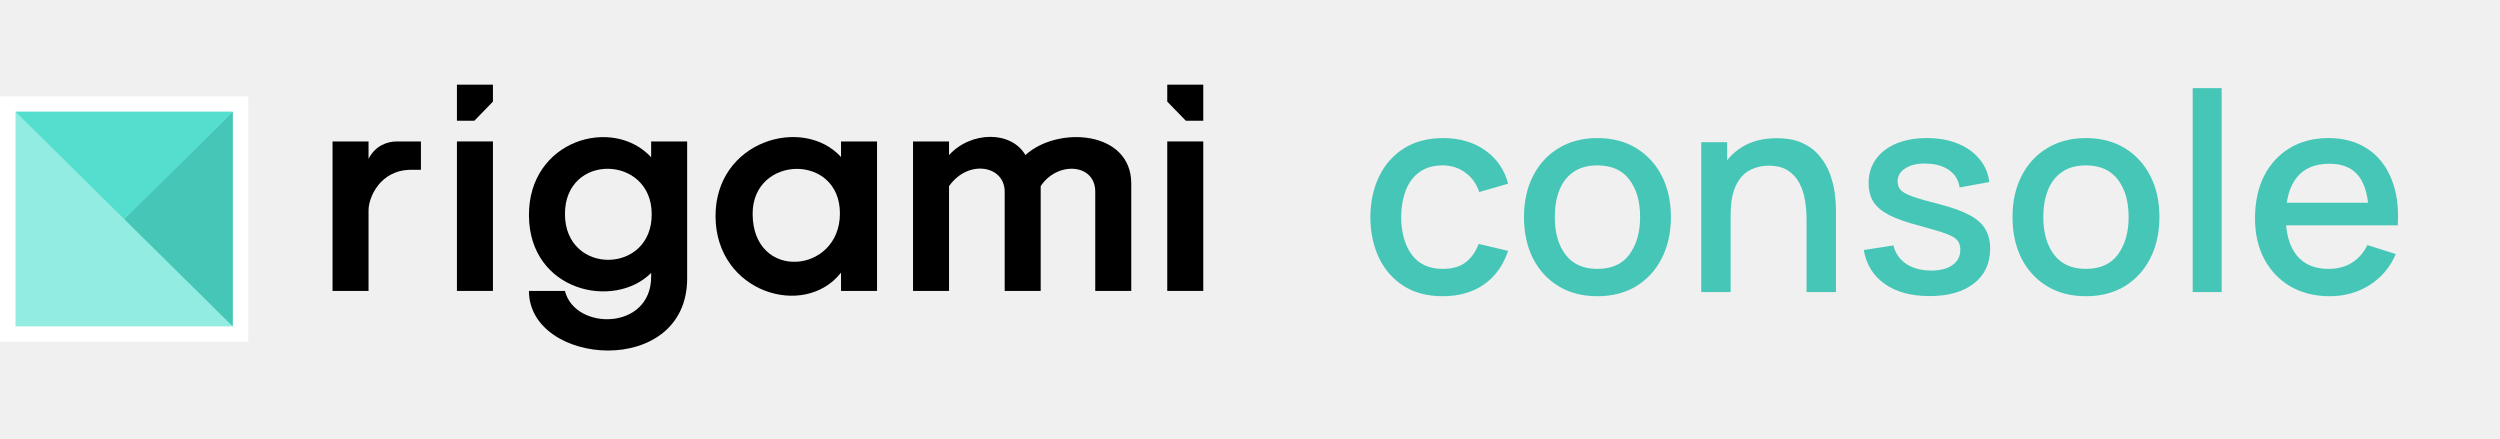
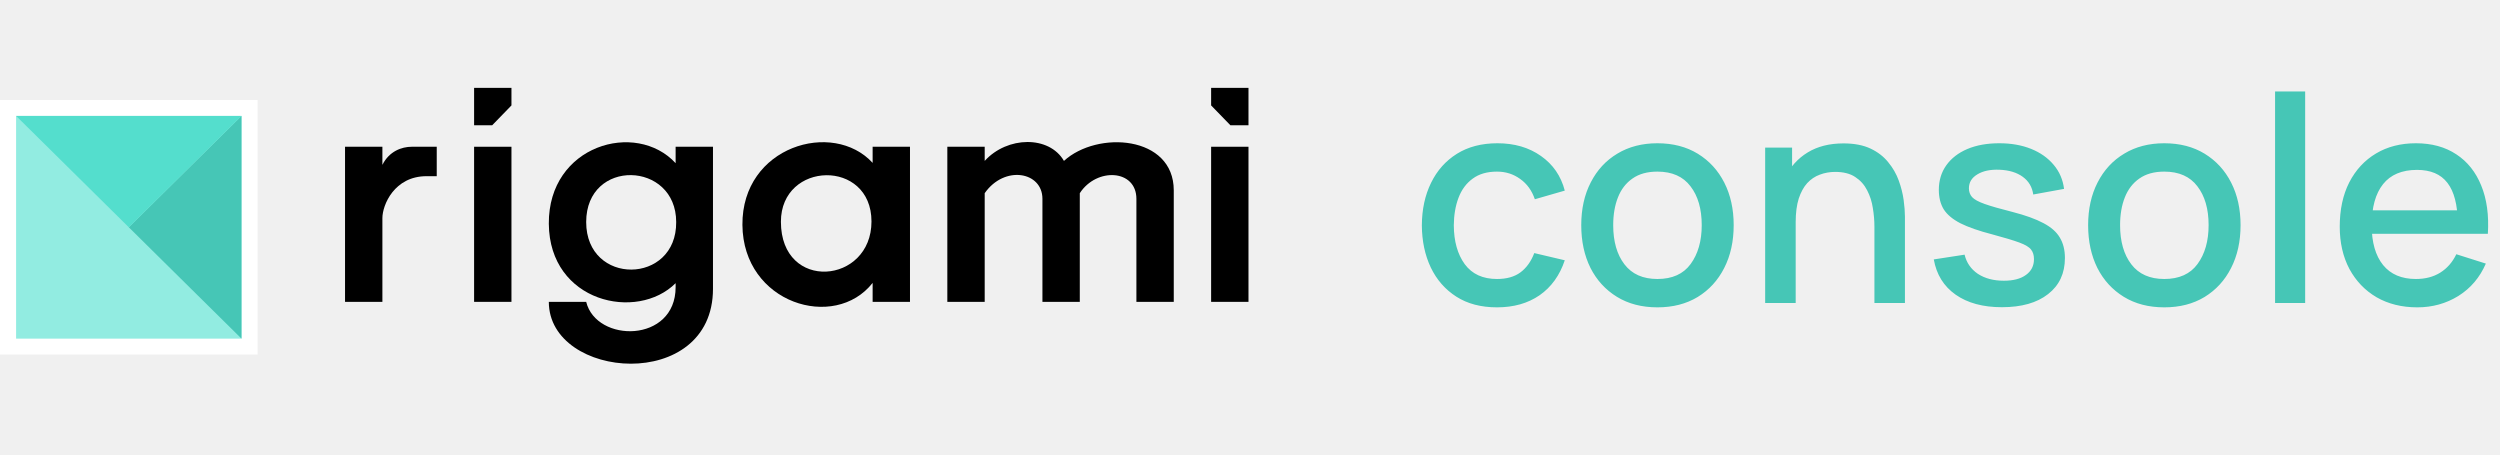
- <svg xmlns="http://www.w3.org/2000/svg" width="856" height="150" viewBox="0 0 856 150" fill="none">
+ <svg xmlns="http://www.w3.org/2000/svg" width="825" height="150" viewBox="0 0 825 150" fill="none">
  <g clip-path="url(#clip0_999_228)">
    <rect x="399.671" y="48.428" width="12.329" height="51.184" fill="black" />
    <path d="M412 29L399.671 29V34.791L406.022 41.329H412V29Z" fill="black" />
    <path d="M324.949 99.612H312.62V48.428H324.949V53.098C332.421 44.878 346.245 44.692 351.102 53.098C362.123 43.01 387.342 44.692 387.342 62.812V99.612H375.013V65.614C375.013 55.9 361.936 55.153 356.332 63.746V99.612H344.003V65.614C344.003 56.647 331.487 54.405 324.949 63.746V99.612Z" fill="black" />
    <path fill-rule="evenodd" clip-rule="evenodd" d="M287.967 48.428H300.296V99.612H287.967V93.352C275.45 109.326 245.185 100.172 244.998 74.207C244.811 48.241 274.887 39.461 287.967 53.75V48.428ZM257.701 73.177C257.701 96.436 287.589 93.821 287.589 73.086C287.589 52.35 257.7 53.098 257.701 73.177Z" fill="black" />
    <path fill-rule="evenodd" clip-rule="evenodd" d="M222.955 48.428H235.284V95.315C235.284 129.687 181.111 125.391 181.111 99.612H193.44C196.803 113.249 222.955 113.249 222.955 94.755V93.447C210.252 106.15 181.298 99.799 181.111 73.833C180.925 47.867 209.878 39.648 222.955 53.845V48.428ZM193.44 73.273C193.44 94.382 223.329 94.008 223.142 73.273C223.142 53.098 193.44 52.164 193.44 73.273Z" fill="black" />
    <rect x="156.452" y="48.428" width="12.329" height="51.184" fill="black" />
    <path d="M156.452 29H168.781V34.791L162.43 41.329H156.452V29Z" fill="black" />
    <path d="M113.861 48.428V99.612H126.19V71.965C126.19 67.668 130.113 58.141 140.761 58.141H144.123V48.428H135.904C132.541 48.428 128.432 49.922 126.19 54.405V48.428H113.861Z" fill="black" />
    <rect width="85" height="84" transform="translate(0 33)" fill="white" />
    <rect x="5.312" y="38.25" width="74.375" height="73.5" fill="#92ECE1" />
    <path d="M42.5 75L79.688 111.75V38.25L42.5 75Z" fill="#46C6B6" />
    <path d="M42.5 75L79.688 38.25L5.312 38.25L42.5 75Z" fill="#54DECD" />
    <path d="M494.005 101.425C488.748 101.425 484.283 100.253 480.61 97.91C476.937 95.567 474.118 92.353 472.155 88.267C470.223 84.183 469.242 79.543 469.21 74.35C469.242 69.062 470.255 64.391 472.25 60.337C474.245 56.252 477.095 53.054 480.8 50.742C484.505 48.431 488.954 47.275 494.148 47.275C499.753 47.275 504.534 48.668 508.493 51.455C512.483 54.242 515.111 58.057 516.378 62.903L506.498 65.752C505.516 62.871 503.901 60.638 501.653 59.055C499.436 57.44 496.887 56.633 494.005 56.633C490.743 56.633 488.068 57.408 485.978 58.96C483.888 60.48 482.336 62.57 481.323 65.23C480.309 67.89 479.787 70.93 479.755 74.35C479.787 79.638 480.99 83.913 483.365 87.175C485.772 90.437 489.318 92.067 494.005 92.067C497.203 92.067 499.784 91.339 501.748 89.882C503.743 88.394 505.263 86.272 506.308 83.517L516.378 85.892C514.699 90.896 511.928 94.743 508.065 97.435C504.202 100.095 499.515 101.425 494.005 101.425ZM546.94 101.425C541.81 101.425 537.361 100.269 533.593 97.957C529.824 95.646 526.911 92.463 524.853 88.41C522.826 84.325 521.813 79.623 521.813 74.302C521.813 68.951 522.858 64.248 524.948 60.195C527.038 56.11 529.967 52.943 533.735 50.695C537.504 48.415 541.905 47.275 546.94 47.275C552.07 47.275 556.519 48.431 560.288 50.742C564.056 53.054 566.969 56.237 569.028 60.29C571.086 64.343 572.115 69.014 572.115 74.302C572.115 79.654 571.07 84.373 568.98 88.457C566.922 92.511 564.009 95.693 560.24 98.005C556.472 100.285 552.039 101.425 546.94 101.425ZM546.94 92.067C551.849 92.067 555.506 90.421 557.913 87.127C560.351 83.802 561.57 79.528 561.57 74.302C561.57 68.951 560.335 64.676 557.865 61.477C555.427 58.248 551.785 56.633 546.94 56.633C543.615 56.633 540.876 57.392 538.723 58.913C536.569 60.401 534.97 62.475 533.925 65.135C532.88 67.763 532.358 70.819 532.358 74.302C532.358 79.686 533.593 83.993 536.063 87.222C538.533 90.453 542.159 92.067 546.94 92.067ZM618.558 100V74.778C618.558 72.782 618.384 70.74 618.036 68.65C617.719 66.528 617.086 64.565 616.136 62.76C615.217 60.955 613.903 59.498 612.193 58.39C610.515 57.282 608.314 56.727 605.591 56.727C603.817 56.727 602.139 57.028 600.556 57.63C598.972 58.2 597.579 59.134 596.376 60.432C595.204 61.731 594.27 63.441 593.573 65.562C592.908 67.684 592.576 70.265 592.576 73.305L586.401 70.978C586.401 66.323 587.272 62.222 589.013 58.675C590.755 55.097 593.257 52.31 596.518 50.315C599.78 48.32 603.722 47.322 608.346 47.322C611.892 47.322 614.869 47.892 617.276 49.032C619.682 50.172 621.63 51.677 623.118 53.545C624.638 55.382 625.794 57.392 626.586 59.578C627.377 61.763 627.916 63.9 628.201 65.99C628.486 68.08 628.628 69.917 628.628 71.5V100H618.558ZM582.506 100V48.7H591.388V63.52H592.576V100H582.506ZM660.618 101.378C654.38 101.378 649.297 100 645.371 97.245C641.444 94.49 639.037 90.611 638.151 85.608L648.316 84.04C648.949 86.7 650.406 88.806 652.686 90.358C654.997 91.877 657.863 92.638 661.283 92.638C664.386 92.638 666.809 92.004 668.551 90.737C670.324 89.471 671.211 87.729 671.211 85.513C671.211 84.214 670.894 83.169 670.261 82.377C669.659 81.554 668.376 80.778 666.413 80.05C664.45 79.322 661.457 78.419 657.436 77.343C653.034 76.203 649.535 74.983 646.938 73.685C644.373 72.355 642.536 70.819 641.428 69.078C640.351 67.304 639.813 65.167 639.813 62.665C639.813 59.562 640.636 56.854 642.283 54.542C643.93 52.231 646.241 50.442 649.218 49.175C652.226 47.908 655.741 47.275 659.763 47.275C663.69 47.275 667.189 47.892 670.261 49.127C673.332 50.362 675.818 52.12 677.718 54.4C679.618 56.648 680.758 59.292 681.138 62.333L670.973 64.185C670.625 61.715 669.469 59.767 667.506 58.343C665.542 56.917 662.993 56.142 659.858 56.015C656.85 55.888 654.411 56.395 652.543 57.535C650.675 58.643 649.741 60.179 649.741 62.142C649.741 63.282 650.089 64.248 650.786 65.04C651.514 65.832 652.907 66.592 654.966 67.32C657.024 68.048 660.064 68.919 664.086 69.933C668.392 71.041 671.812 72.276 674.346 73.638C676.879 74.968 678.684 76.567 679.761 78.435C680.869 80.272 681.423 82.504 681.423 85.132C681.423 90.199 679.571 94.173 675.866 97.055C672.192 99.937 667.11 101.378 660.618 101.378ZM714.211 101.425C709.081 101.425 704.632 100.269 700.863 97.957C697.095 95.646 694.182 92.463 692.123 88.41C690.097 84.325 689.083 79.623 689.083 74.302C689.083 68.951 690.128 64.248 692.218 60.195C694.308 56.11 697.237 52.943 701.006 50.695C704.774 48.415 709.176 47.275 714.211 47.275C719.341 47.275 723.79 48.431 727.558 50.742C731.327 53.054 734.24 56.237 736.298 60.29C738.357 64.343 739.386 69.014 739.386 74.302C739.386 79.654 738.341 84.373 736.251 88.457C734.192 92.511 731.279 95.693 727.511 98.005C723.742 100.285 719.309 101.425 714.211 101.425ZM714.211 92.067C719.119 92.067 722.777 90.421 725.183 87.127C727.622 83.802 728.841 79.528 728.841 74.302C728.841 68.951 727.606 64.676 725.136 61.477C722.697 58.248 719.056 56.633 714.211 56.633C710.886 56.633 708.147 57.392 705.993 58.913C703.84 60.401 702.241 62.475 701.196 65.135C700.151 67.763 699.628 70.819 699.628 74.302C699.628 79.686 700.863 83.993 703.333 87.222C705.803 90.453 709.429 92.067 714.211 92.067ZM750.774 100V30.175H760.701V100H750.774ZM797.718 101.425C792.62 101.425 788.139 100.317 784.275 98.1C780.444 95.852 777.451 92.733 775.298 88.743C773.176 84.721 772.115 80.066 772.115 74.778C772.115 69.172 773.16 64.312 775.25 60.195C777.372 56.078 780.317 52.896 784.085 50.648C787.854 48.399 792.24 47.275 797.243 47.275C802.468 47.275 806.917 48.494 810.59 50.932C814.264 53.339 817.003 56.775 818.808 61.24C820.645 65.705 821.373 71.009 820.993 77.153H811.065V73.543C811.002 67.589 809.862 63.188 807.645 60.337C805.46 57.487 802.12 56.062 797.623 56.062C792.651 56.062 788.915 57.63 786.413 60.765C783.911 63.9 782.66 68.428 782.66 74.35C782.66 79.987 783.911 84.357 786.413 87.46C788.915 90.532 792.525 92.067 797.243 92.067C800.346 92.067 803.022 91.371 805.27 89.978C807.55 88.552 809.324 86.526 810.59 83.897L820.328 86.985C818.333 91.577 815.309 95.139 811.255 97.672C807.202 100.174 802.69 101.425 797.718 101.425ZM779.43 77.153V69.41H816.053V77.153H779.43Z" fill="#46C6B6" />
  </g>
  <defs>
    <clipPath id="clip0_999_228">
-       <rect width="856" height="150" fill="white" />
+       <rect width="825" height="150" fill="white" />
    </clipPath>
  </defs>
</svg>
